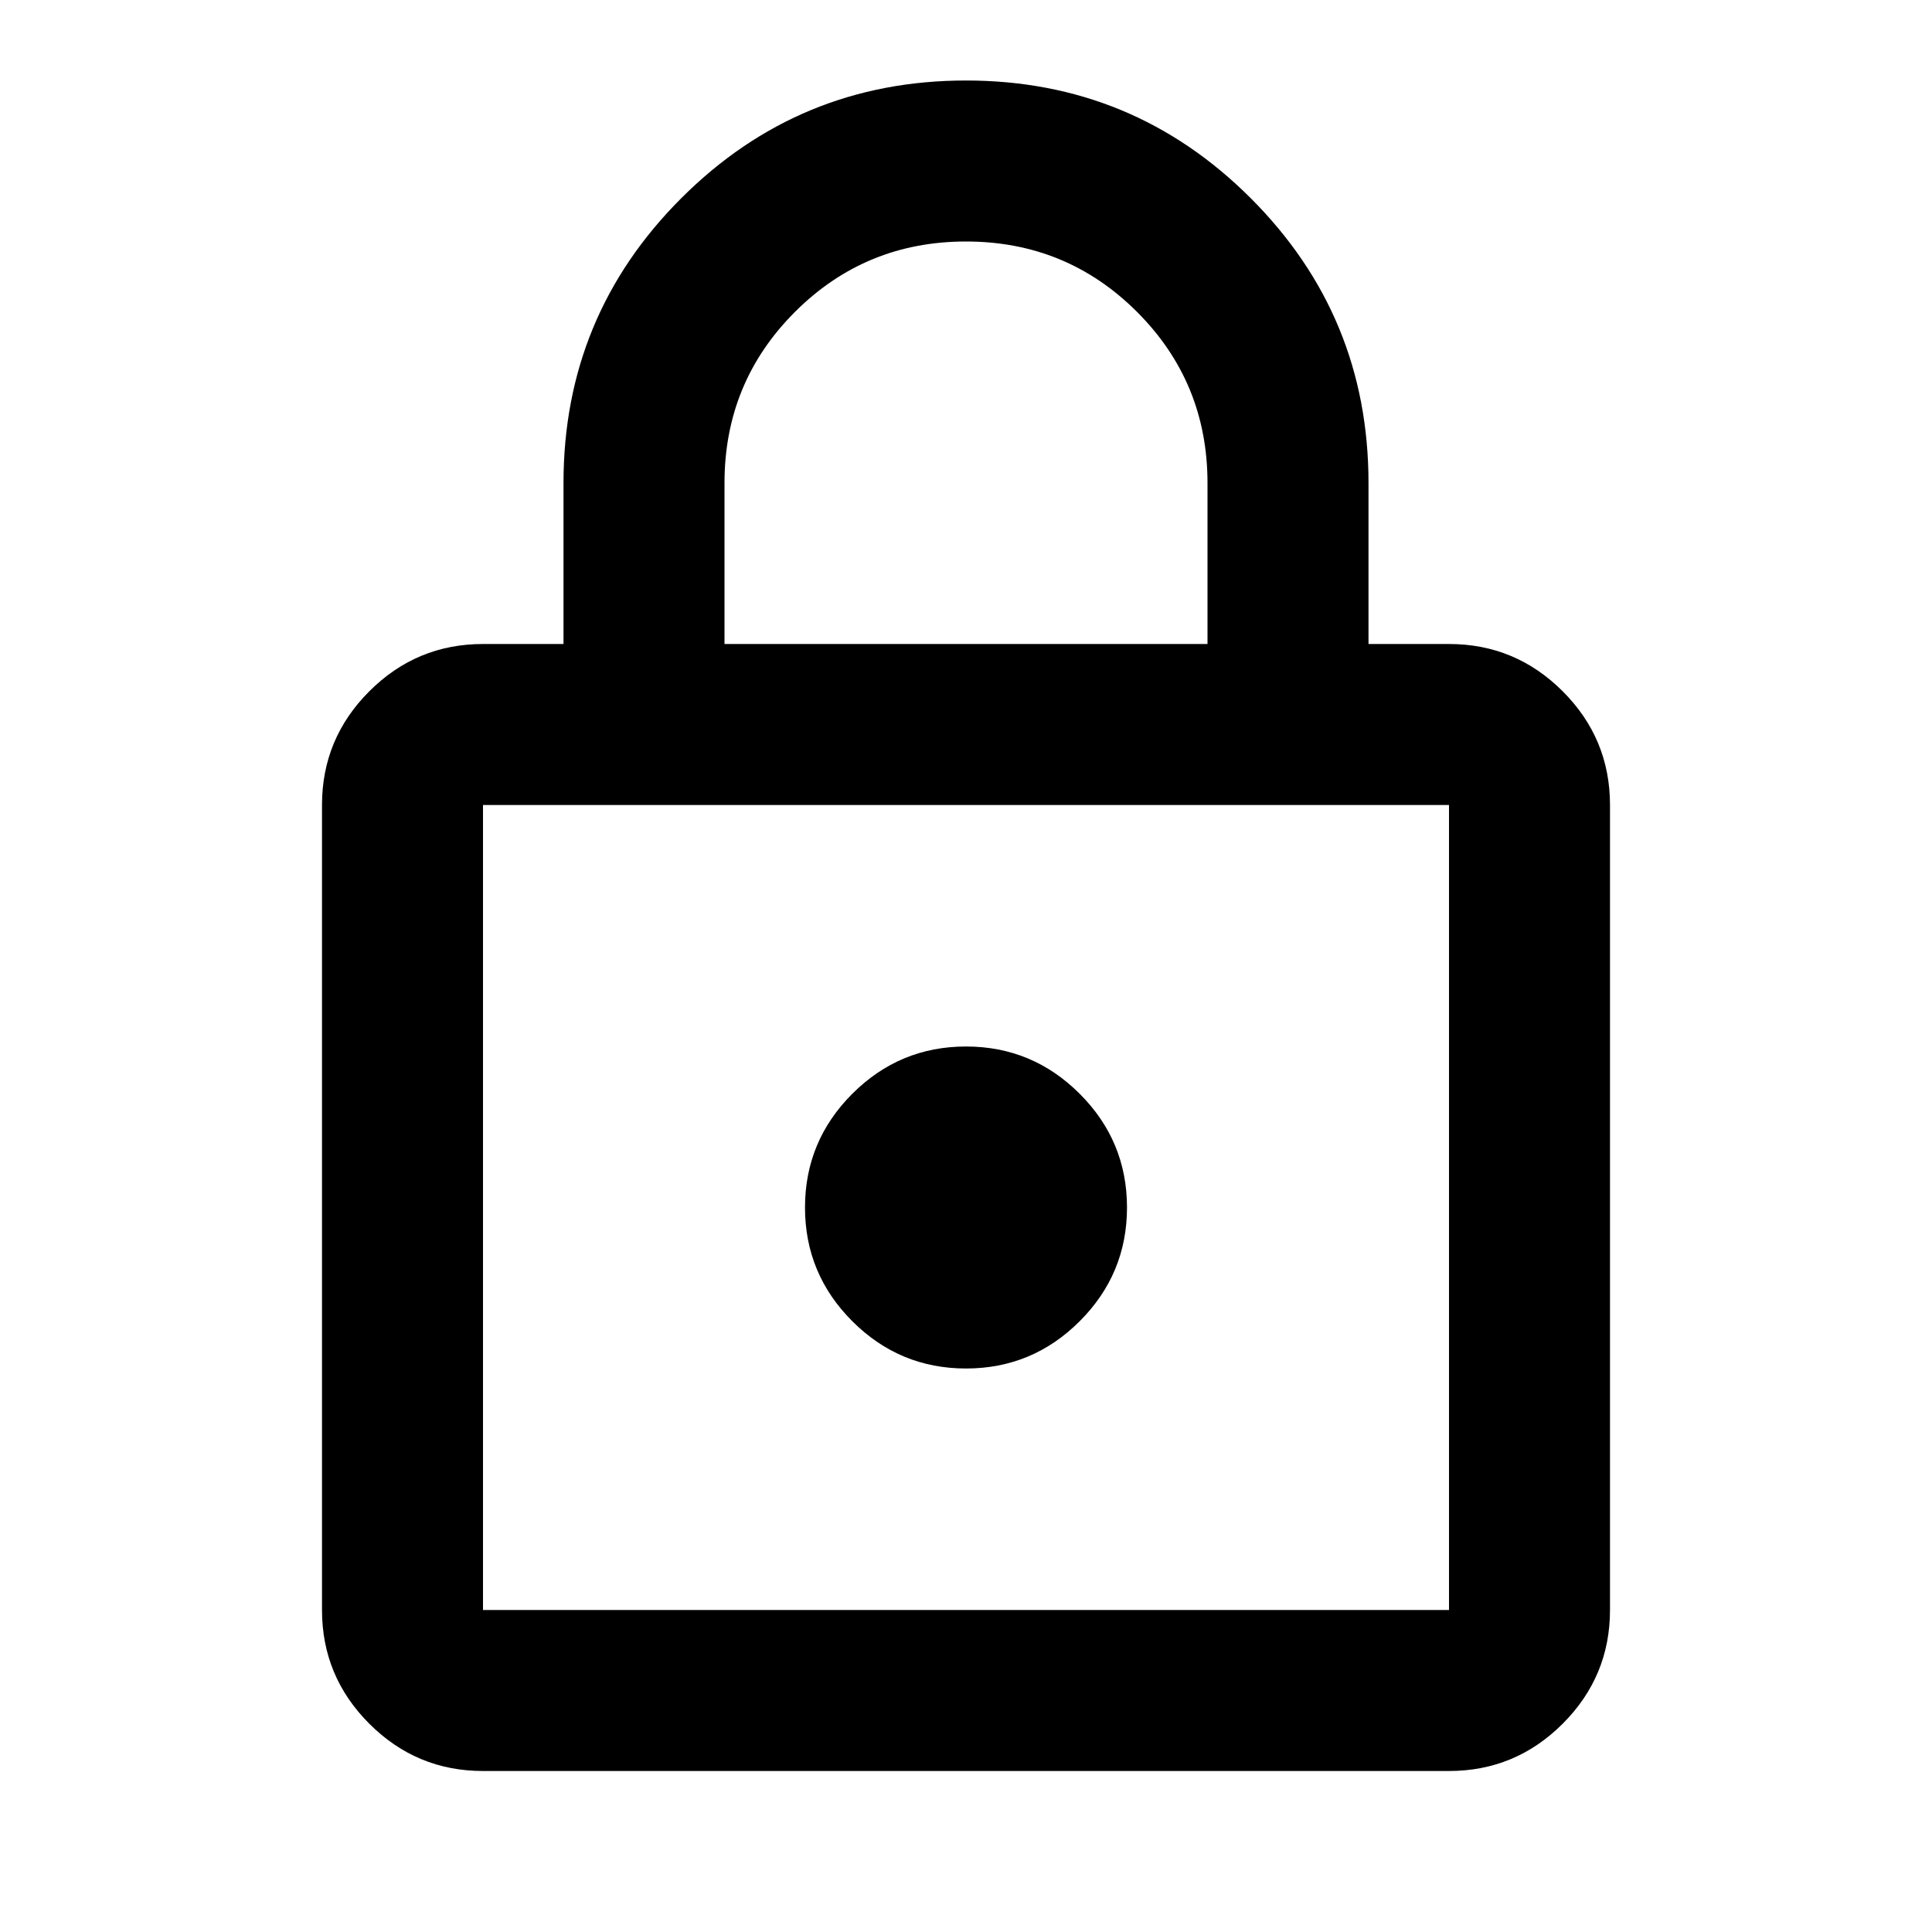
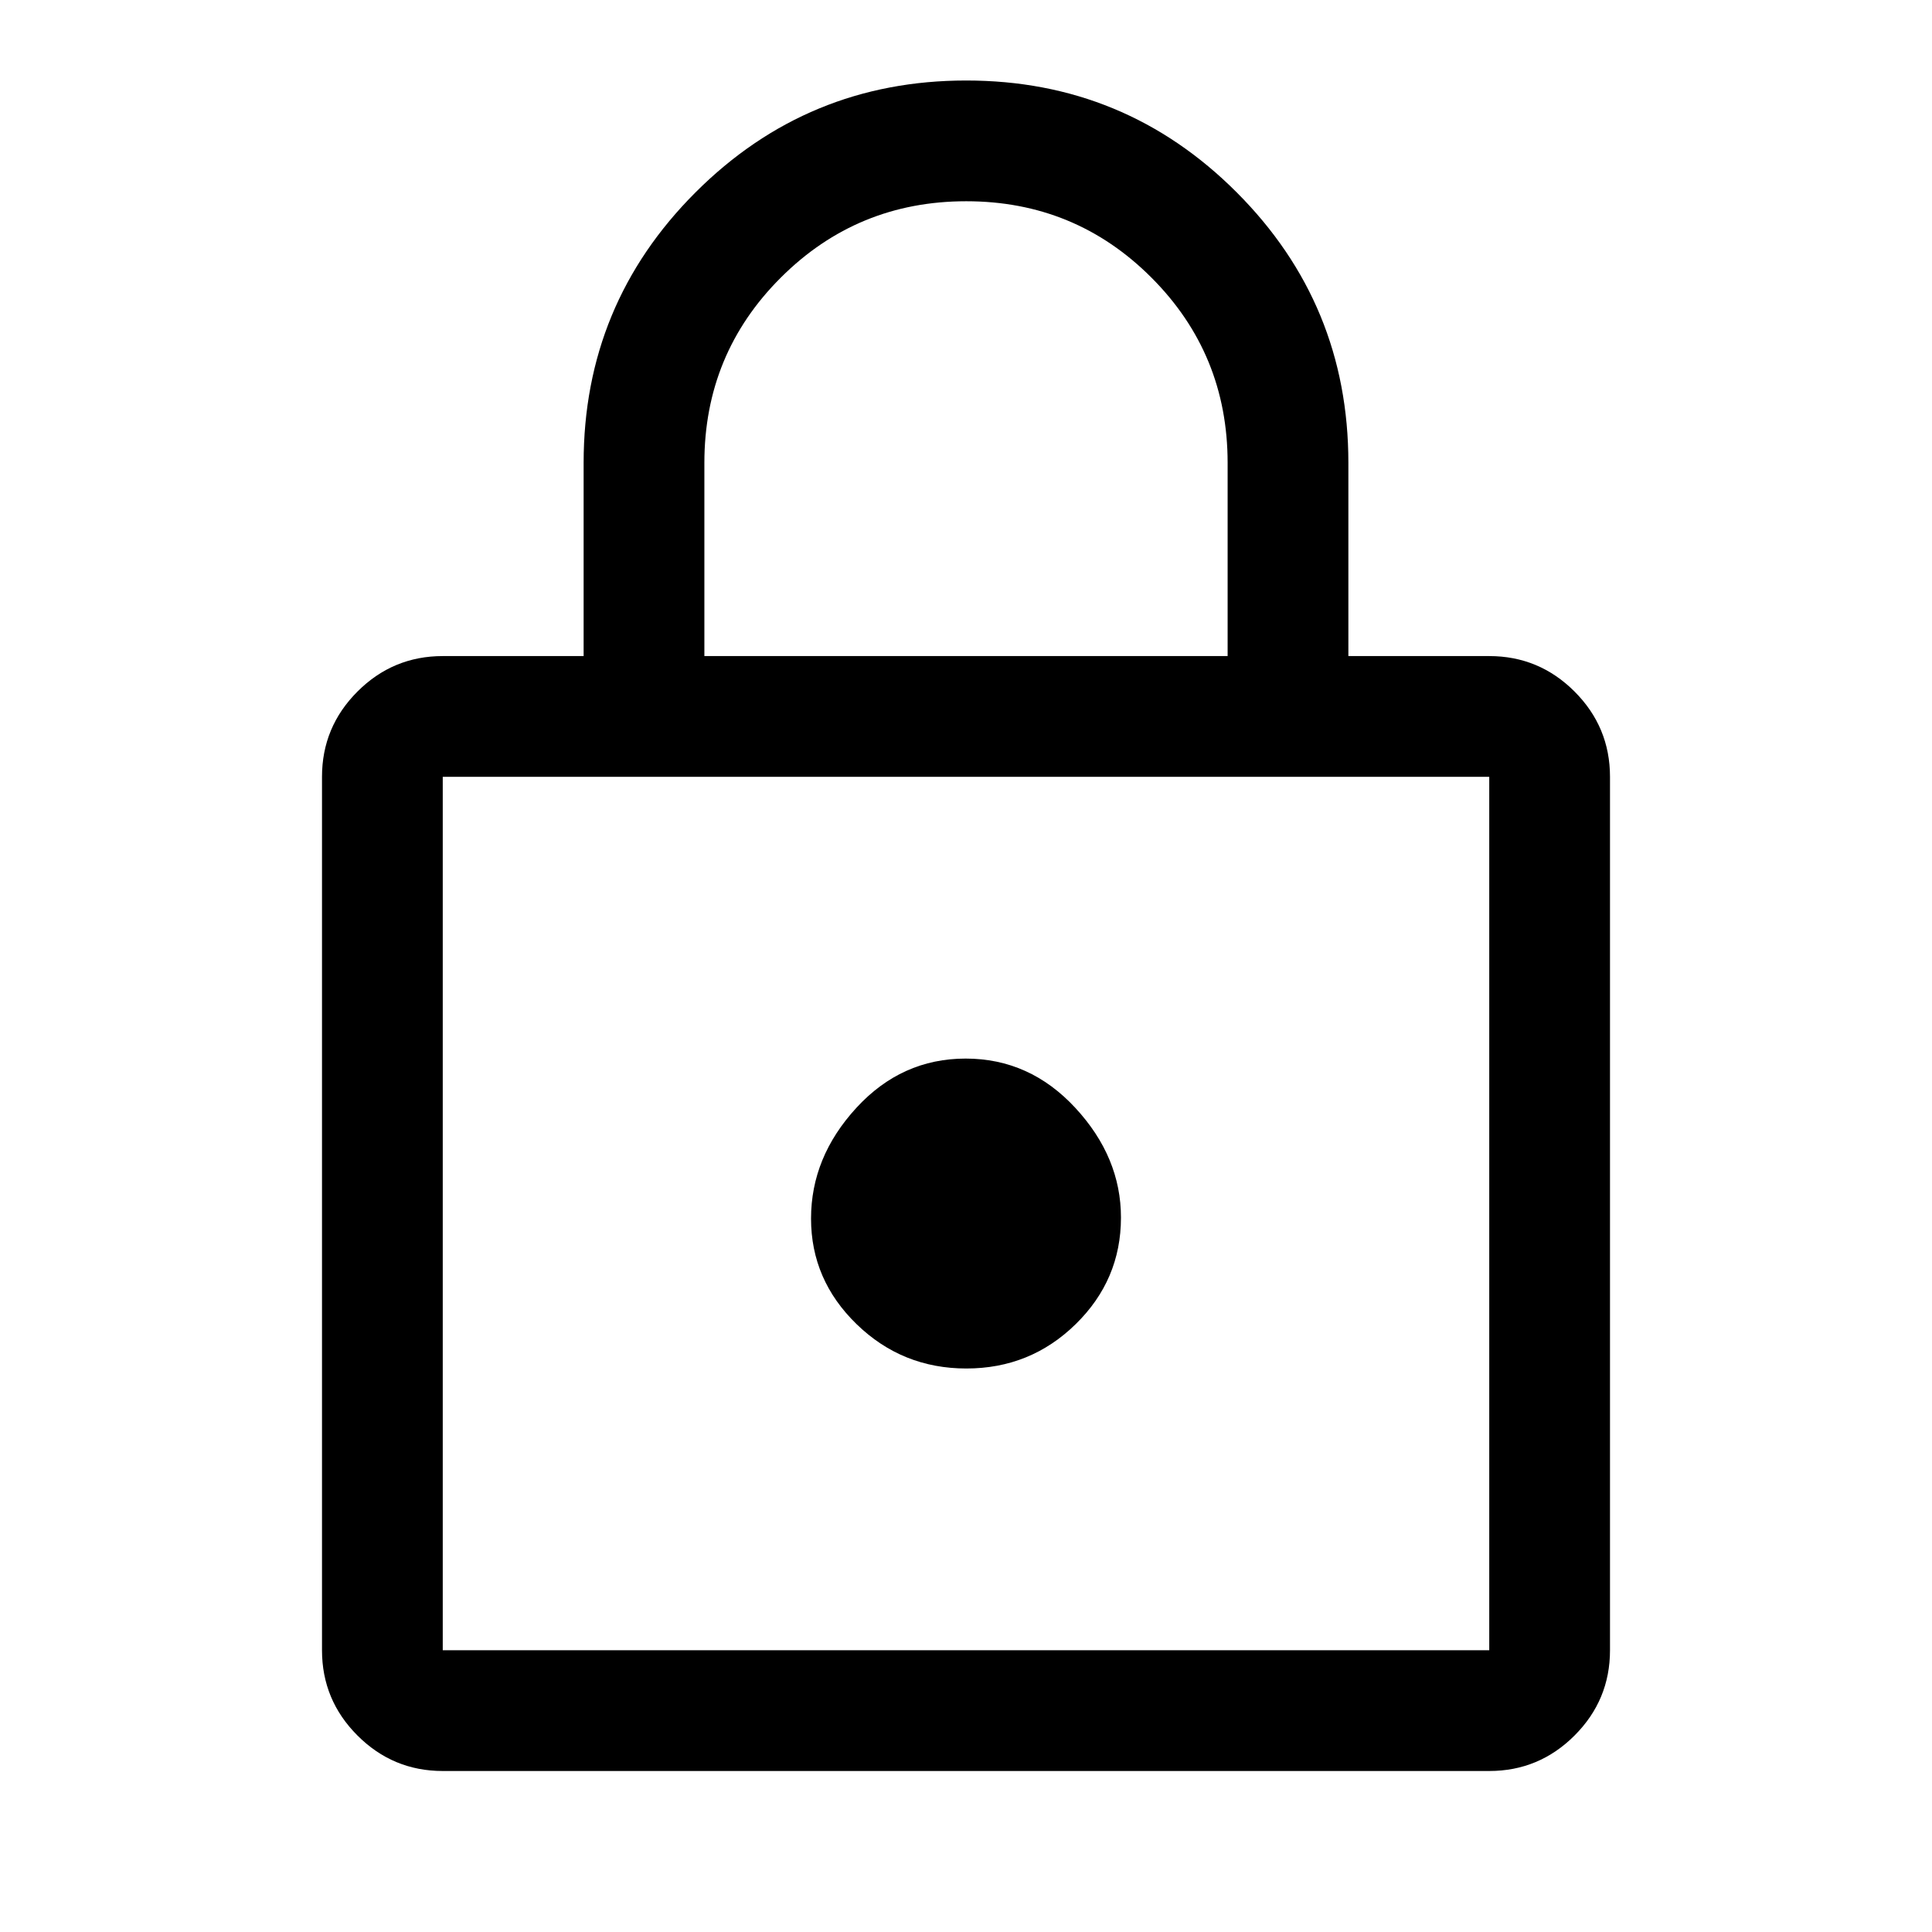
- <svg xmlns="http://www.w3.org/2000/svg" height="24" viewBox="0 -960 960 960" width="24">
-   <path d="M240-80q-33 0-56.5-23.5T160-160v-400q0-33 23.5-56.5T240-640h40v-80q0-83 58.5-141.5T480-920q83 0 141.5 58.5T680-720v80h40q33 0 56.5 23.5T800-560v400q0 33-23.5 56.5T720-80H240Zm0-80h480v-400H240v400Zm296.5-143.5Q560-327 560-360t-23.5-56.5Q513-440 480-440t-56.5 23.5Q400-393 400-360t23.5 56.5Q447-280 480-280t56.5-23.5ZM360-640h240v-80q0-50-35-85t-85-35q-50 0-85 35t-35 85v80ZM240-160v-400 400Z" />
+ <svg xmlns="http://www.w3.org/2000/svg" height="48" viewBox="0 -960 960 960" width="48">
+   <path d="M220-80q-24.75 0-42.37-17.63Q160-115.25 160-140v-434q0-24.75 17.63-42.38Q195.25-634 220-634h70v-96q0-78.85 55.61-134.42Q401.21-920 480.11-920q78.89 0 134.39 55.58Q670-808.85 670-730v96h70q24.75 0 42.38 17.62Q800-598.75 800-574v434q0 24.75-17.62 42.37Q764.75-80 740-80H220Zm0-60h520v-434H220v434Zm314.5-162.03Q557-324.06 557-355q0-30-22.67-54.5t-54.5-24.5q-31.83 0-54.33 24.5t-22.5 55q0 30.5 22.67 52.5t54.5 22q31.83 0 54.33-22.03ZM350-634h260v-96q0-54.17-37.88-92.08-37.88-37.92-92-37.92T388-822.08q-38 37.91-38 92.08v96ZM220-140v-434 434Z" />
</svg>
